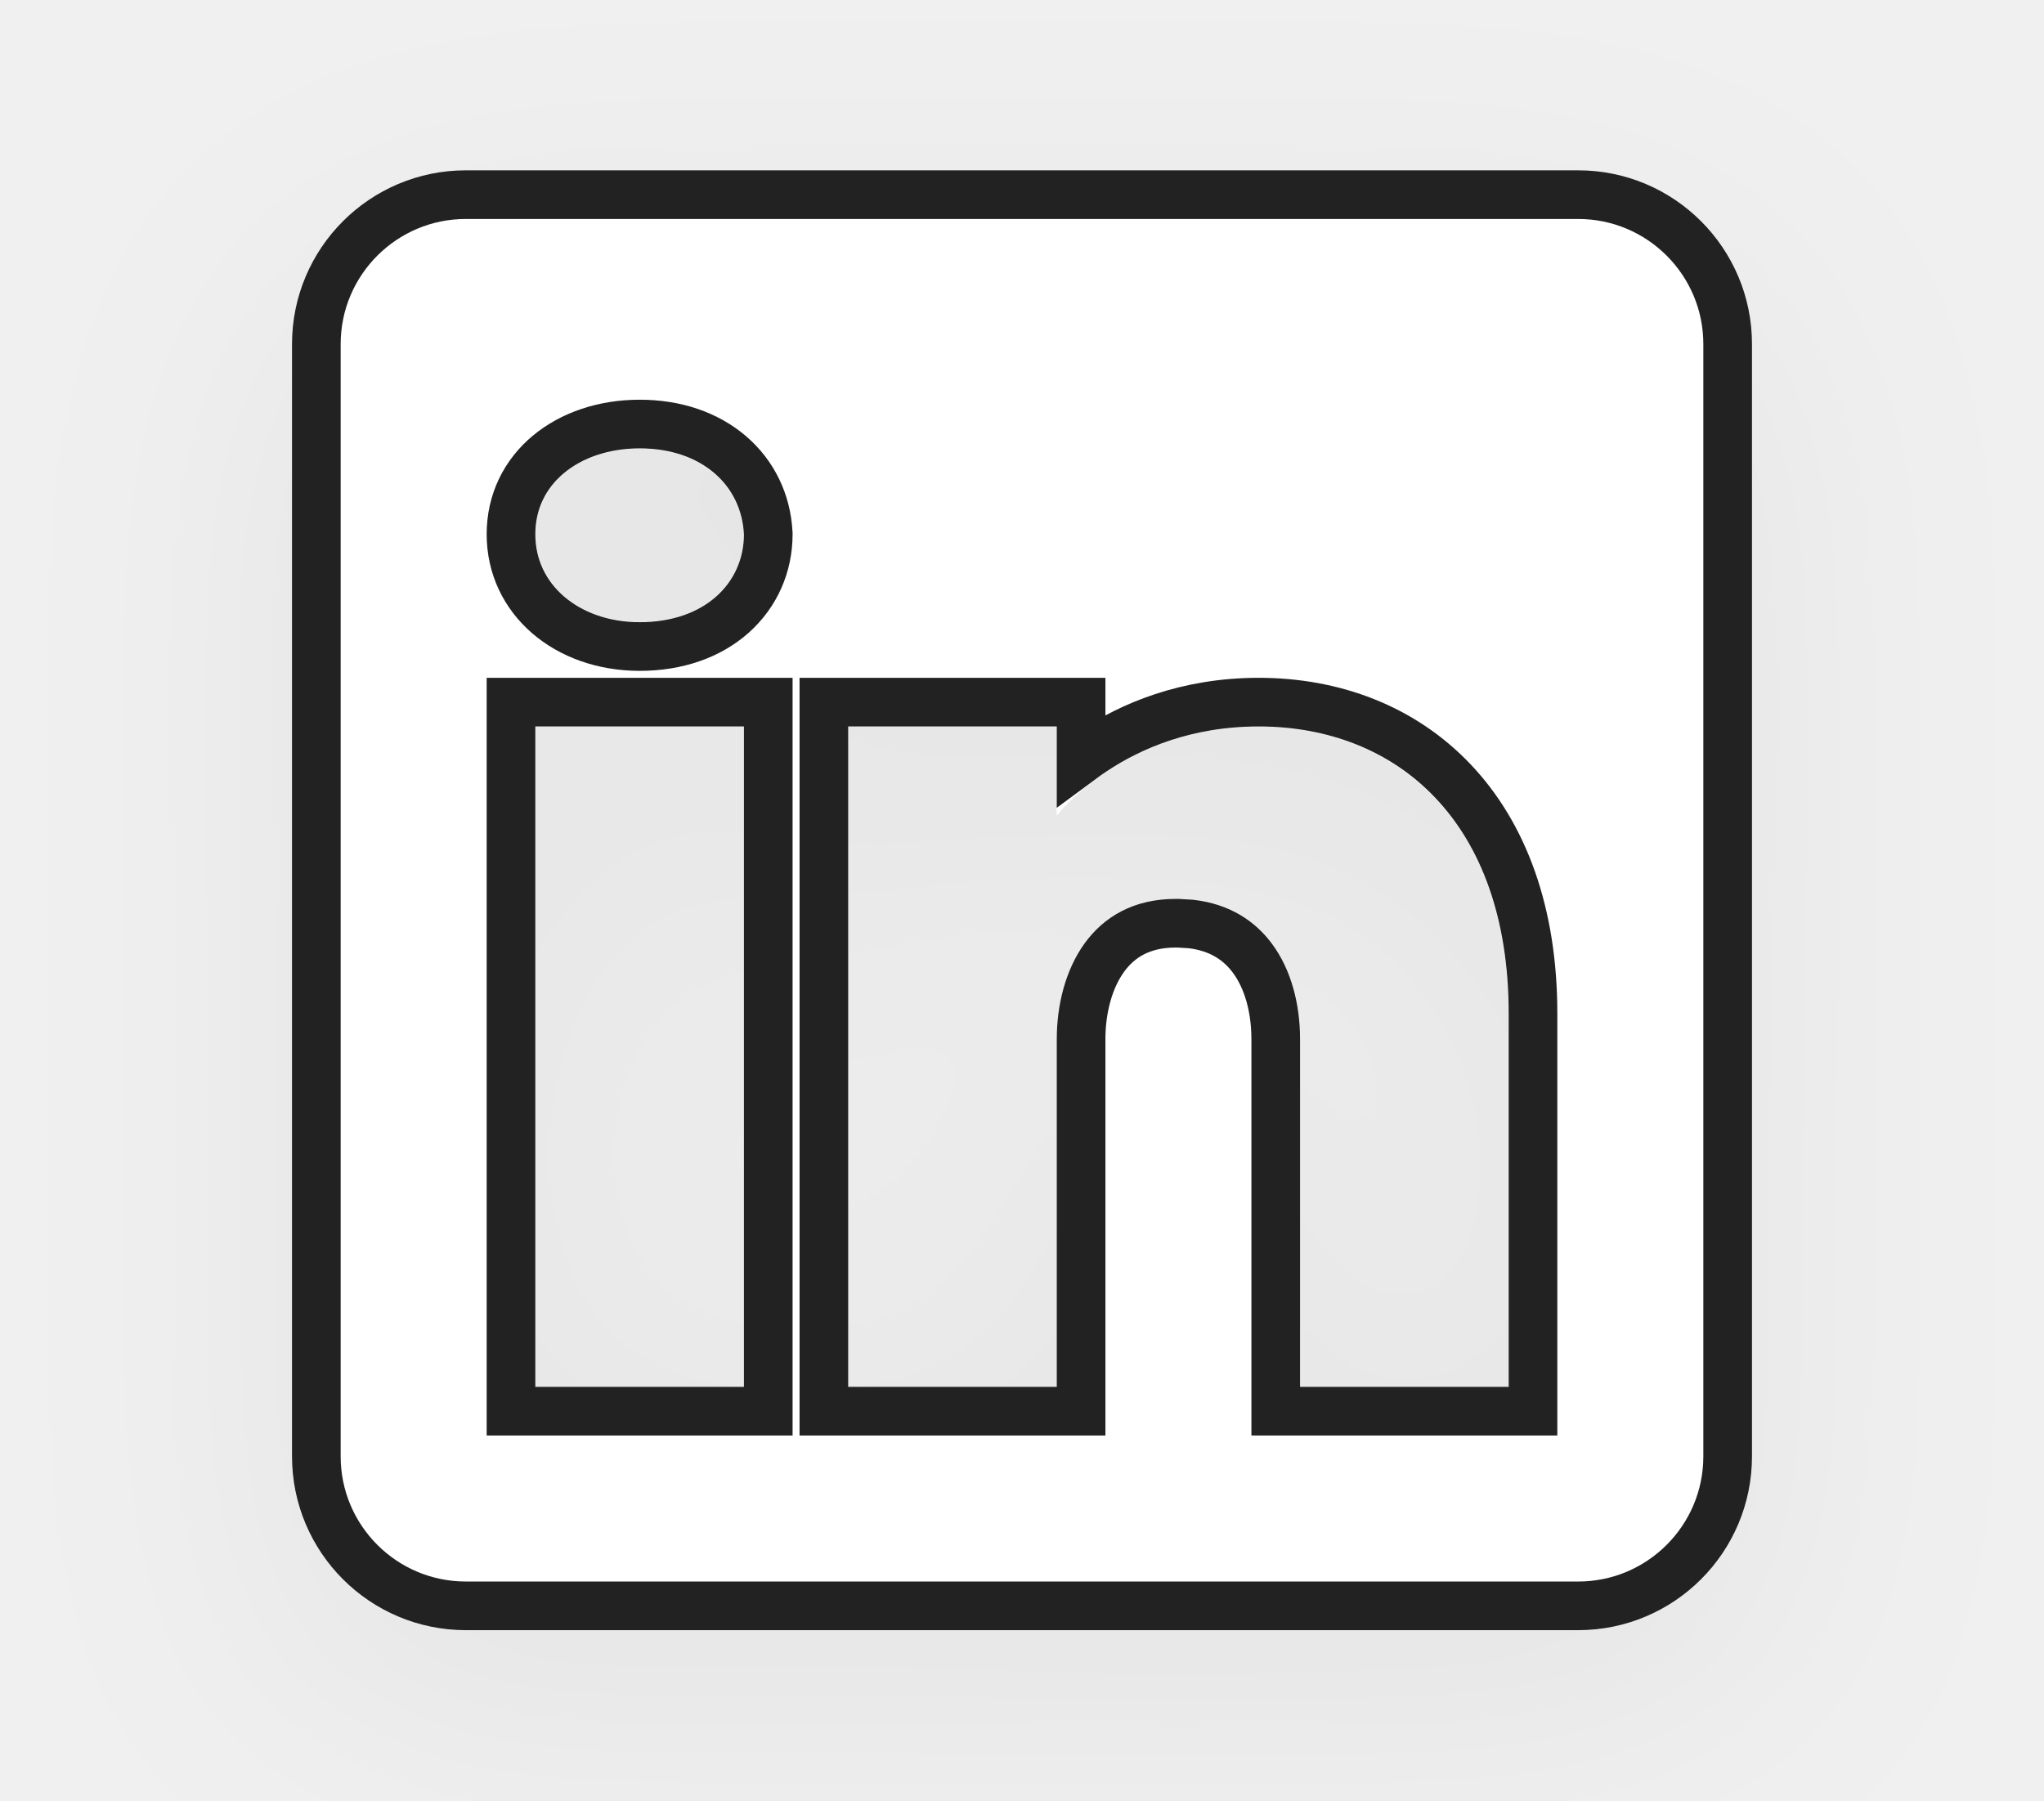
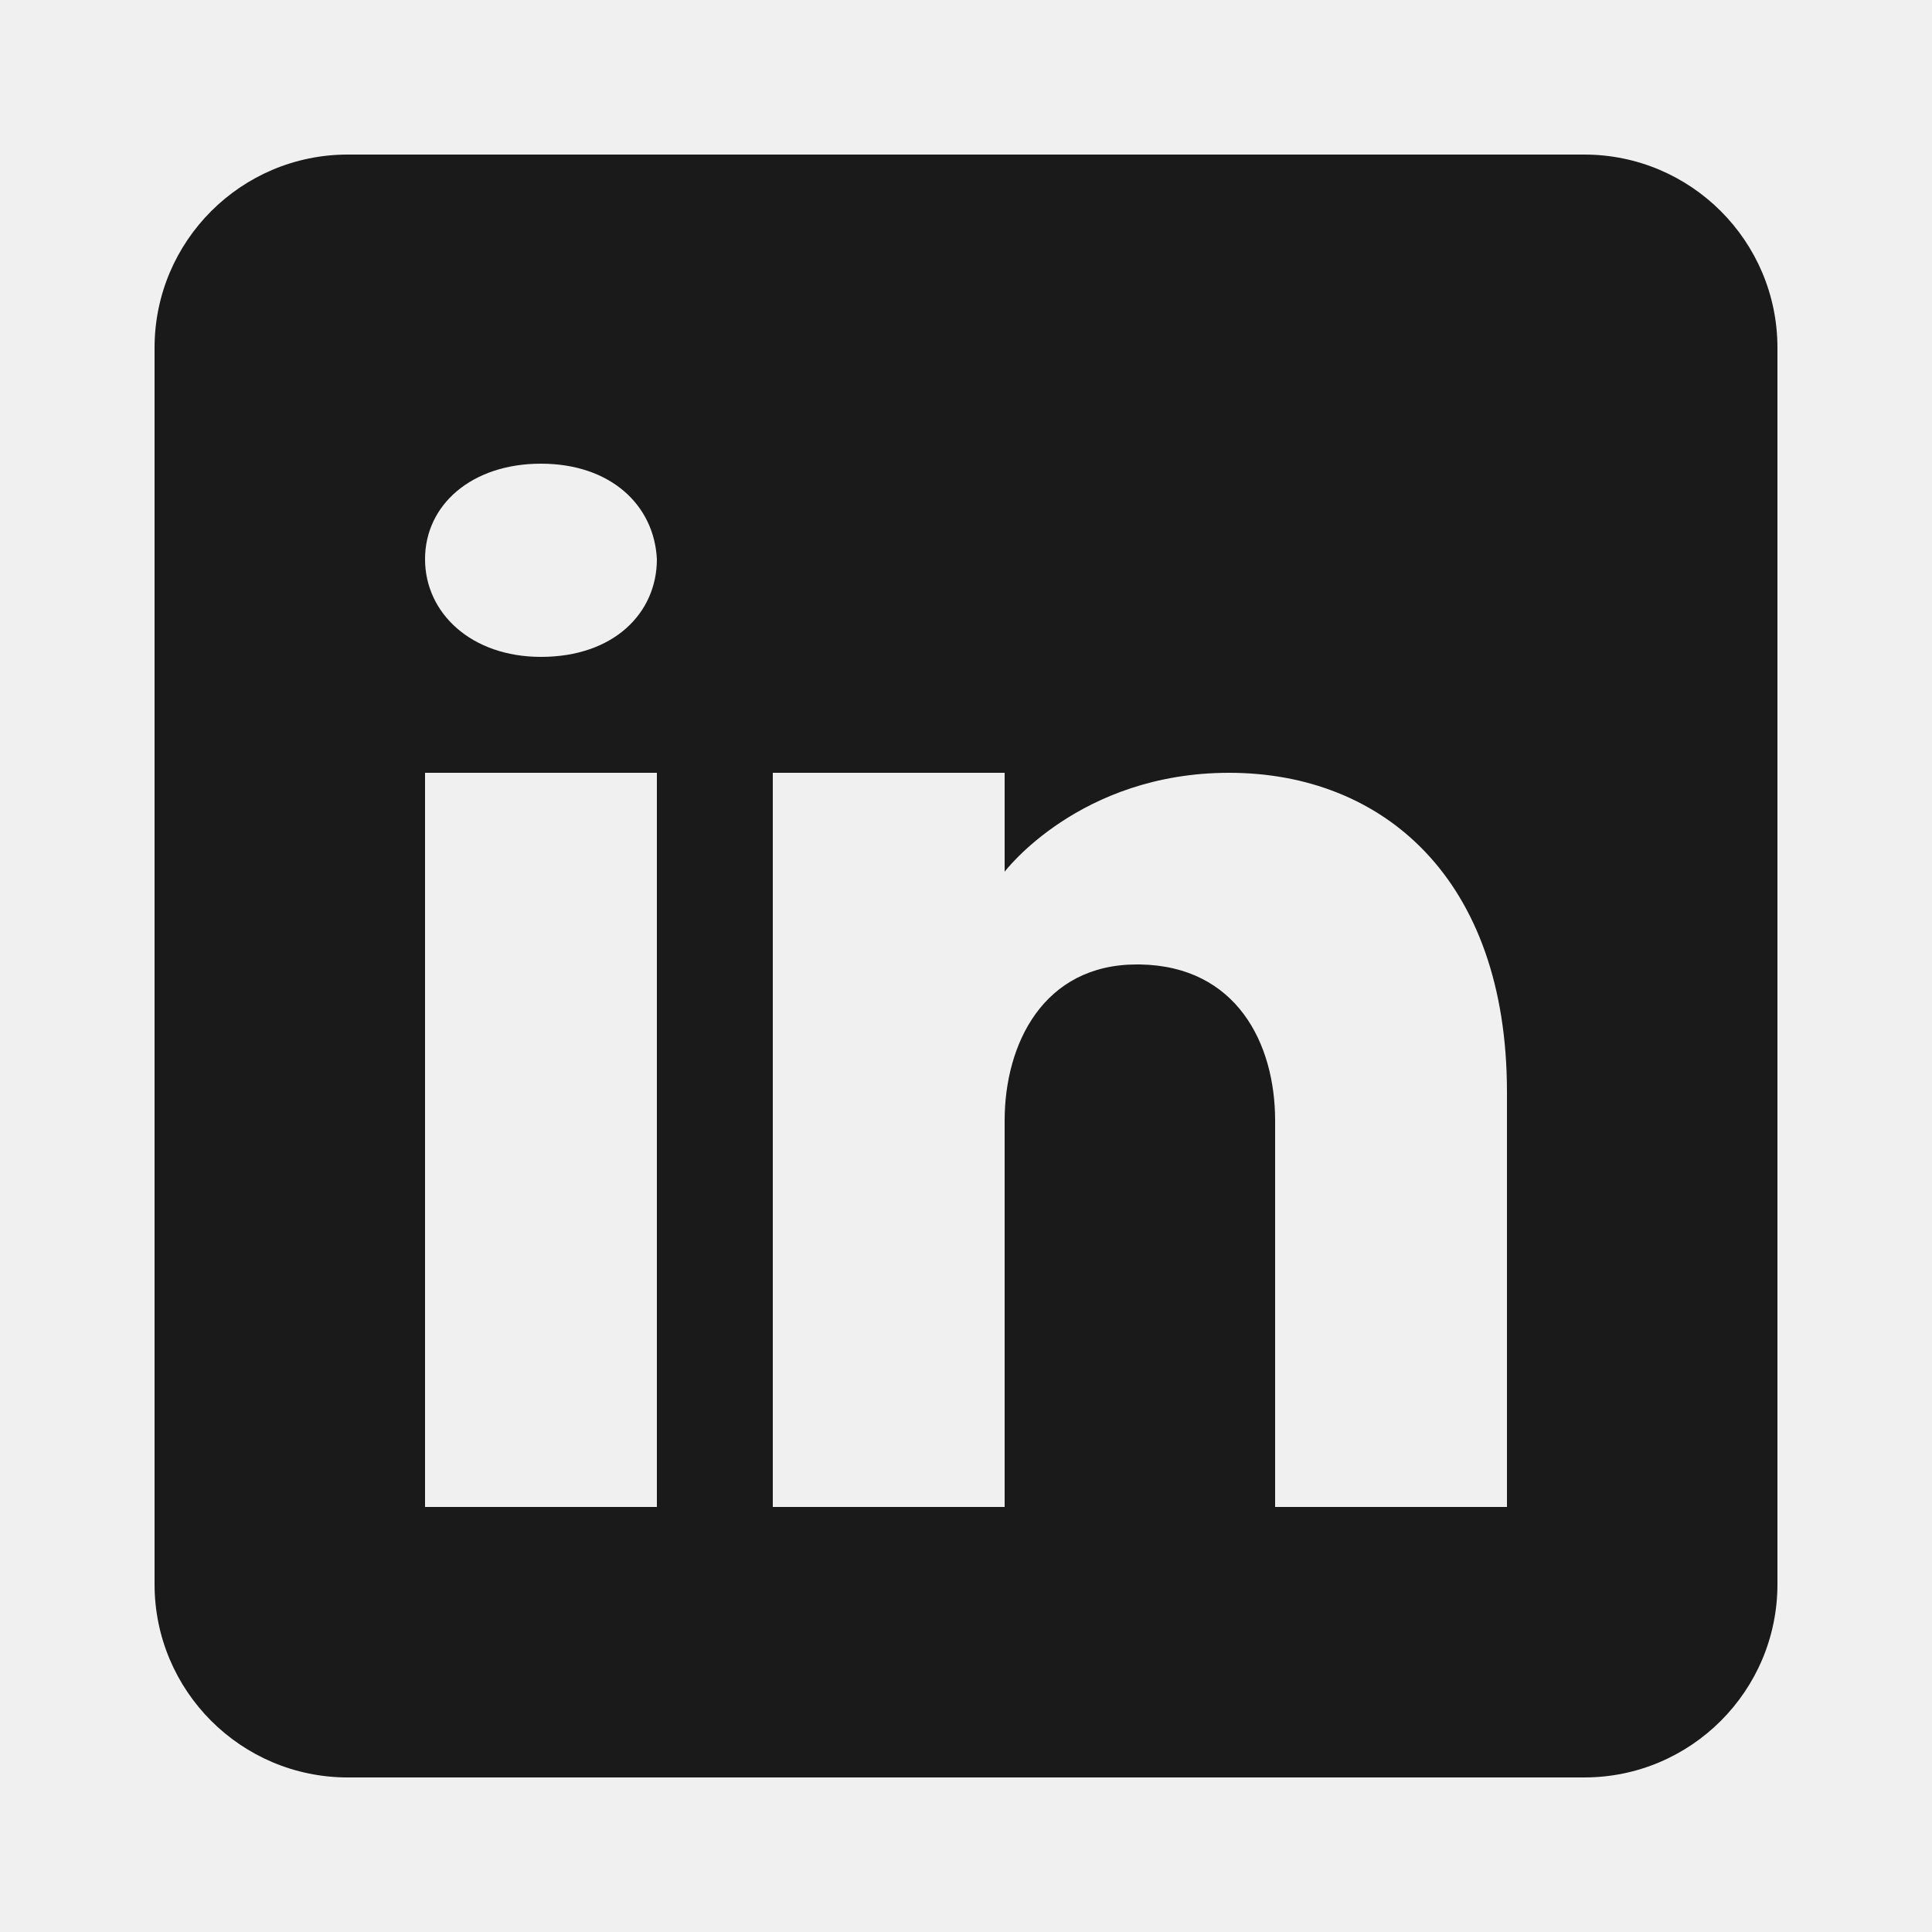
- <svg xmlns="http://www.w3.org/2000/svg" width="42" height="37" viewBox="0 0 42 37" fill="none">
-   <g filter="url(#filter0_d_28_125)">
-     <path d="M32.429 3.5H9.571C7.6 3.5 6 5.1 6 7.071V29.929C6 31.9 7.6 33.5 9.571 33.5H32.429C34.4 33.5 36 31.9 36 29.929V7.071C36 5.1 34.4 3.5 32.429 3.5ZM15.286 14.929V28.5H11V14.929H15.286ZM11 10.979C11 9.979 11.857 9.214 13.143 9.214C14.429 9.214 15.236 9.979 15.286 10.979C15.286 11.979 14.486 12.786 13.143 12.786C11.857 12.786 11 11.979 11 10.979ZM31 28.5H26.714C26.714 28.5 26.714 21.886 26.714 21.357C26.714 19.929 26 18.5 24.214 18.471H24.157C22.429 18.471 21.714 19.943 21.714 21.357C21.714 22.007 21.714 28.5 21.714 28.5H17.429V14.929H21.714V16.757C21.714 16.757 23.093 14.929 25.864 14.929C28.7 14.929 31 16.879 31 20.829V28.5Z" fill="white" />
-     <path d="M9.571 4H32.429C34.124 4 35.5 5.376 35.5 7.071V29.929C35.5 31.624 34.124 33 32.429 33H9.571C7.876 33 6.5 31.624 6.5 29.929V7.071C6.5 5.376 7.876 4 9.571 4ZM10.5 29H15.786V14.429H10.5V29ZM16.929 29H22.214V21.357C22.214 20.725 22.376 20.115 22.692 19.678C22.995 19.26 23.457 18.972 24.157 18.972H24.206L24.473 18.988C25.066 19.058 25.465 19.329 25.733 19.689C26.053 20.118 26.214 20.718 26.214 21.357V29H31.5V20.828C31.5 18.756 30.895 17.148 29.858 16.054C28.821 14.959 27.399 14.429 25.864 14.429C24.363 14.429 23.231 14.925 22.475 15.426C22.382 15.487 22.295 15.548 22.214 15.608V14.429H16.929V29ZM15.786 10.966L15.785 10.953C15.753 10.32 15.479 9.749 15.003 9.342C14.529 8.936 13.885 8.714 13.143 8.714C11.664 8.714 10.5 9.626 10.5 10.979C10.5 12.317 11.648 13.286 13.143 13.286C13.914 13.286 14.575 13.053 15.05 12.631C15.527 12.207 15.786 11.618 15.786 10.979V10.966Z" stroke="#222222" />
-   </g>
-   <defs>
-     <filter id="filter0_d_28_125" x="0" y="-0.5" width="42" height="42" filterUnits="userSpaceOnUse" color-interpolation-filters="sRGB">
-       <feFlood flood-opacity="0" result="BackgroundImageFix" />
-       <feColorMatrix in="SourceAlpha" type="matrix" values="0 0 0 0 0 0 0 0 0 0 0 0 0 0 0 0 0 0 127 0" result="hardAlpha" />
-       <feOffset dy="2" />
-       <feGaussianBlur stdDeviation="3" />
-       <feComposite in2="hardAlpha" operator="out" />
-       <feColorMatrix type="matrix" values="0 0 0 0 0 0 0 0 0 0 0 0 0 0 0 0 0 0 0.05 0" />
-       <feBlend mode="normal" in2="BackgroundImageFix" result="effect1_dropShadow_28_125" />
-       <feBlend mode="normal" in="SourceGraphic" in2="effect1_dropShadow_28_125" result="shape" />
-     </filter>
-   </defs>
+ <svg xmlns="http://www.w3.org/2000/svg" fill="#1A1A1A" viewBox="0 0 50 50" width="50px" height="50px">
+   <path d="M41,4H9C6.24,4,4,6.24,4,9v32c0,2.76,2.24,5,5,5h32c2.76,0,5-2.24,5-5V9C46,6.24,43.76,4,41,4z M17,20v19h-6V20H17z M11,14.47c0-1.4,1.2-2.47,3-2.47s2.93,1.07,3,2.47c0,1.4-1.12,2.53-3,2.53C12.2,17,11,15.87,11,14.47z M39,39h-6c0,0,0-9.26,0-10 c0-2-1-4-3.5-4.04h-0.08C27,24.96,26,27.02,26,29c0,0.91,0,10,0,10h-6V20h6v2.56c0,0,1.93-2.56,5.81-2.56 c3.97,0,7.19,2.73,7.19,8.26V39z" />
</svg>
